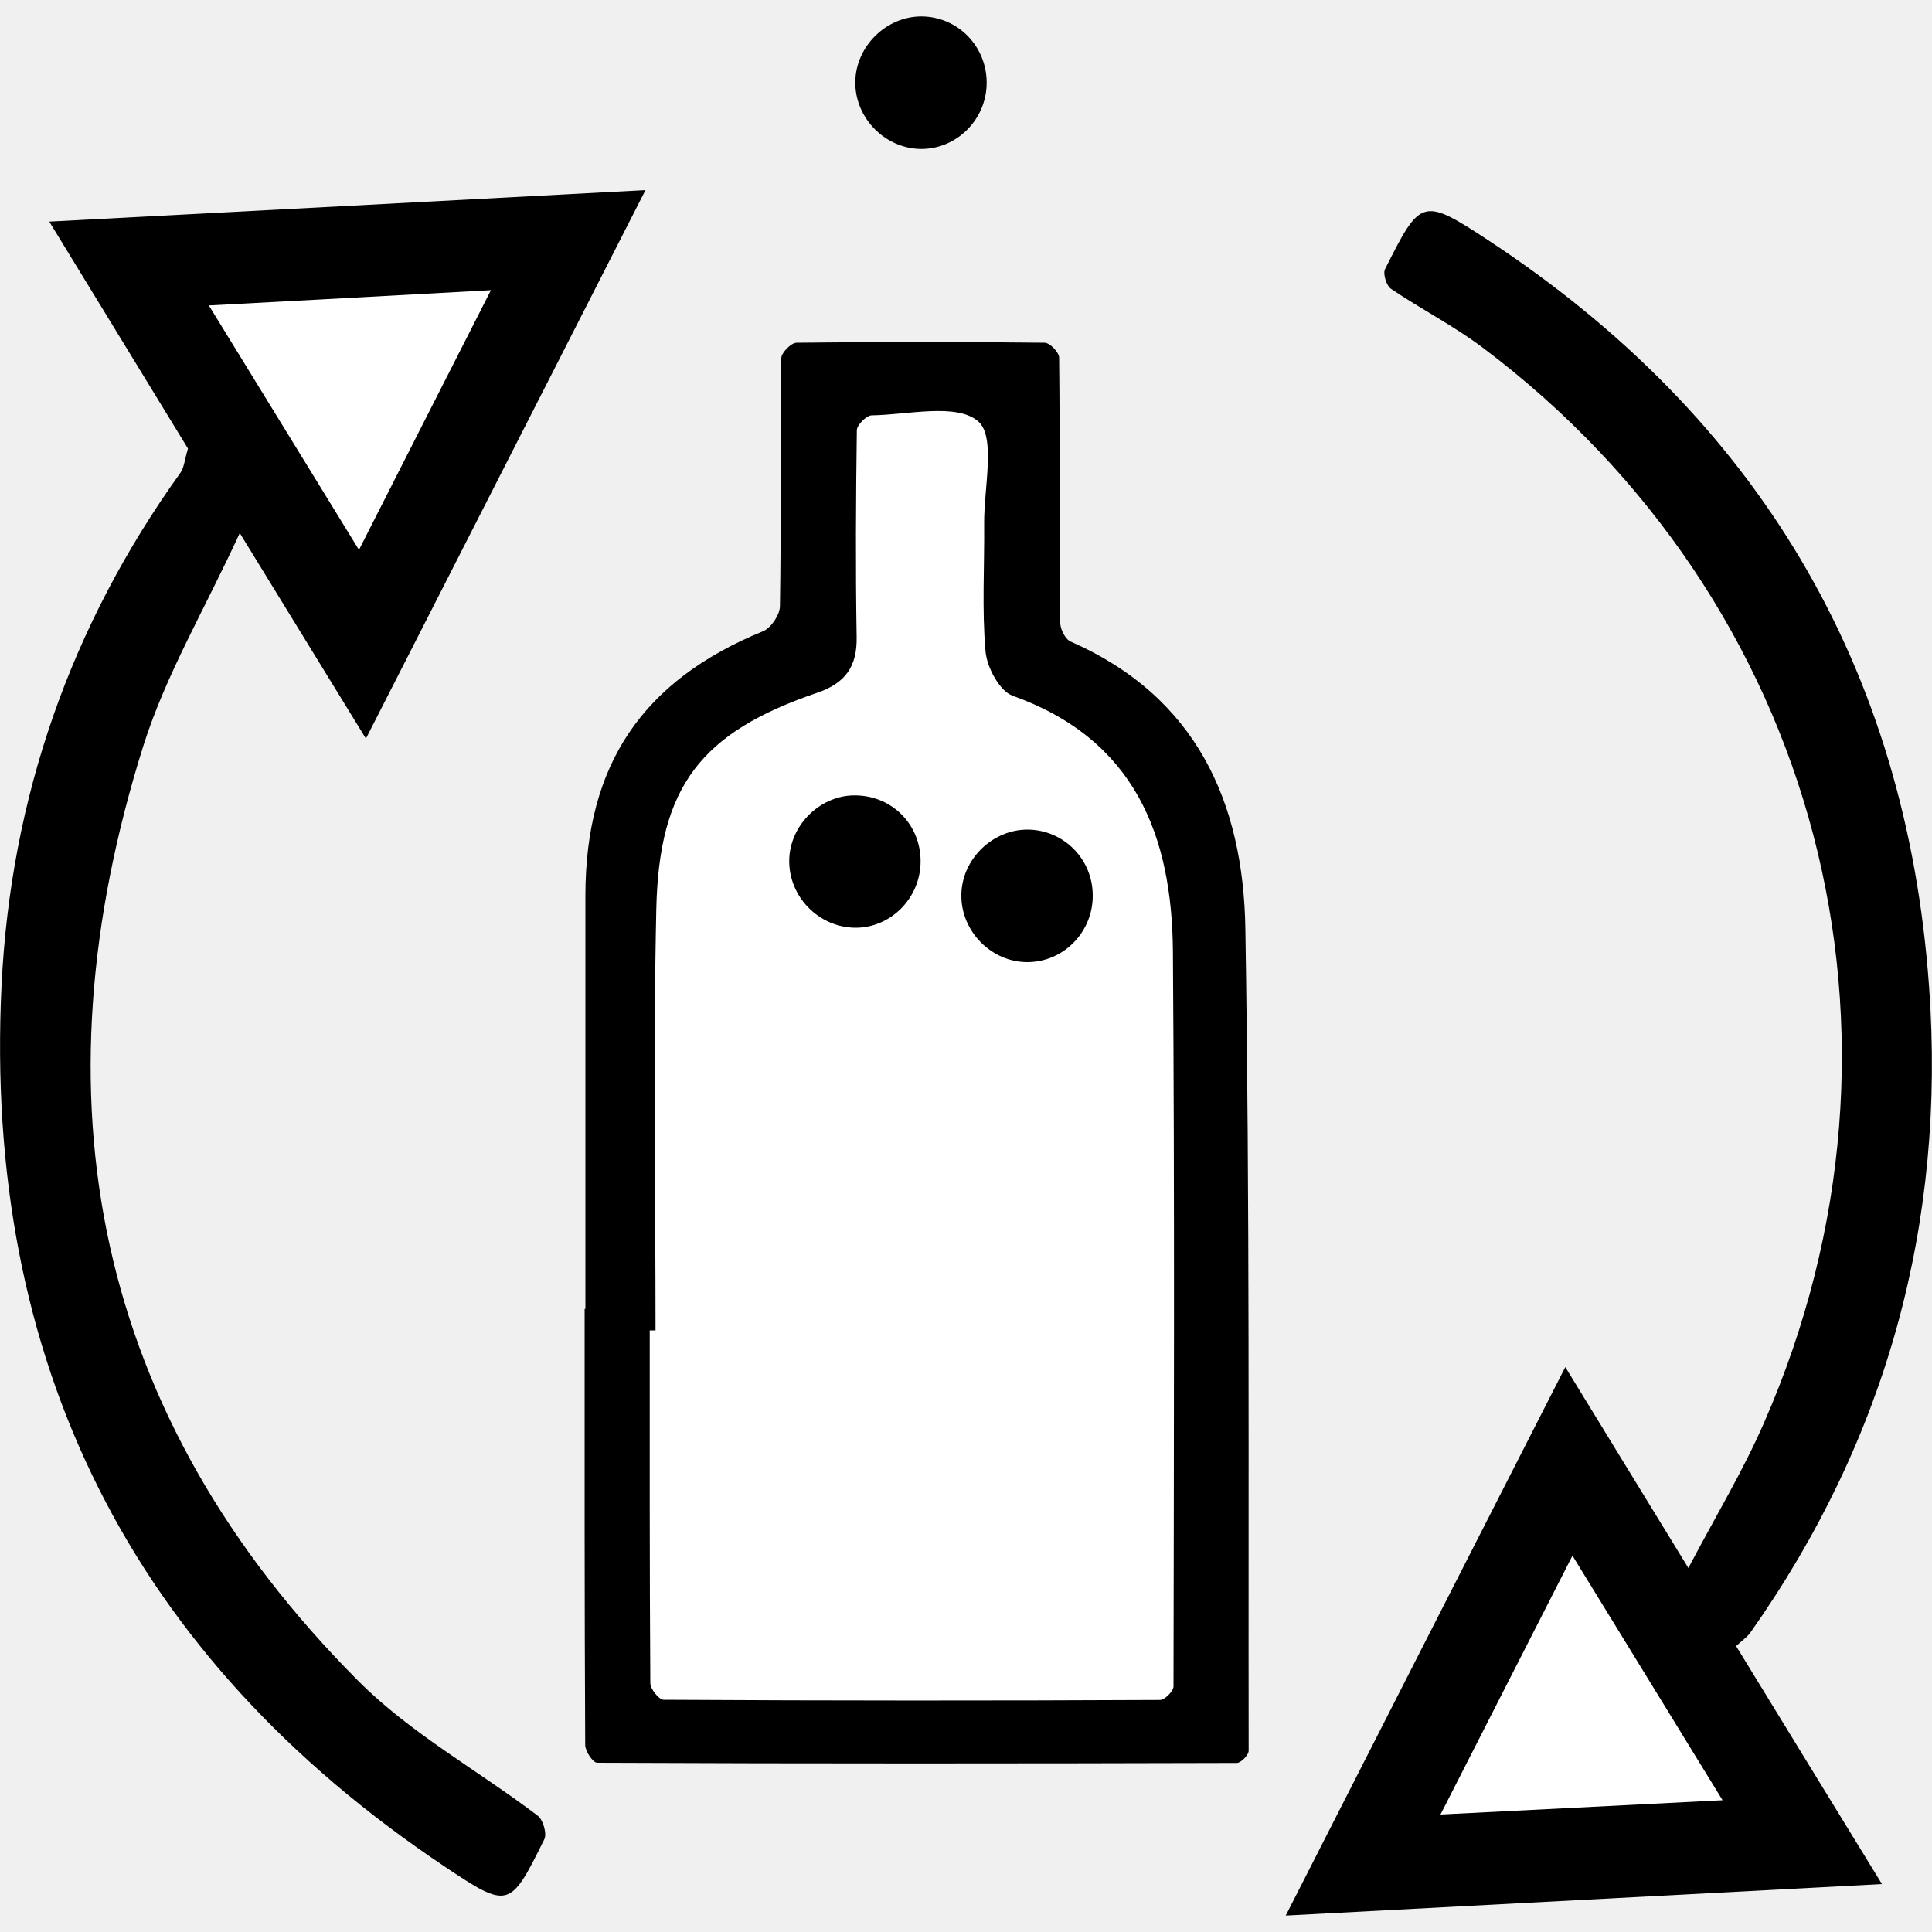
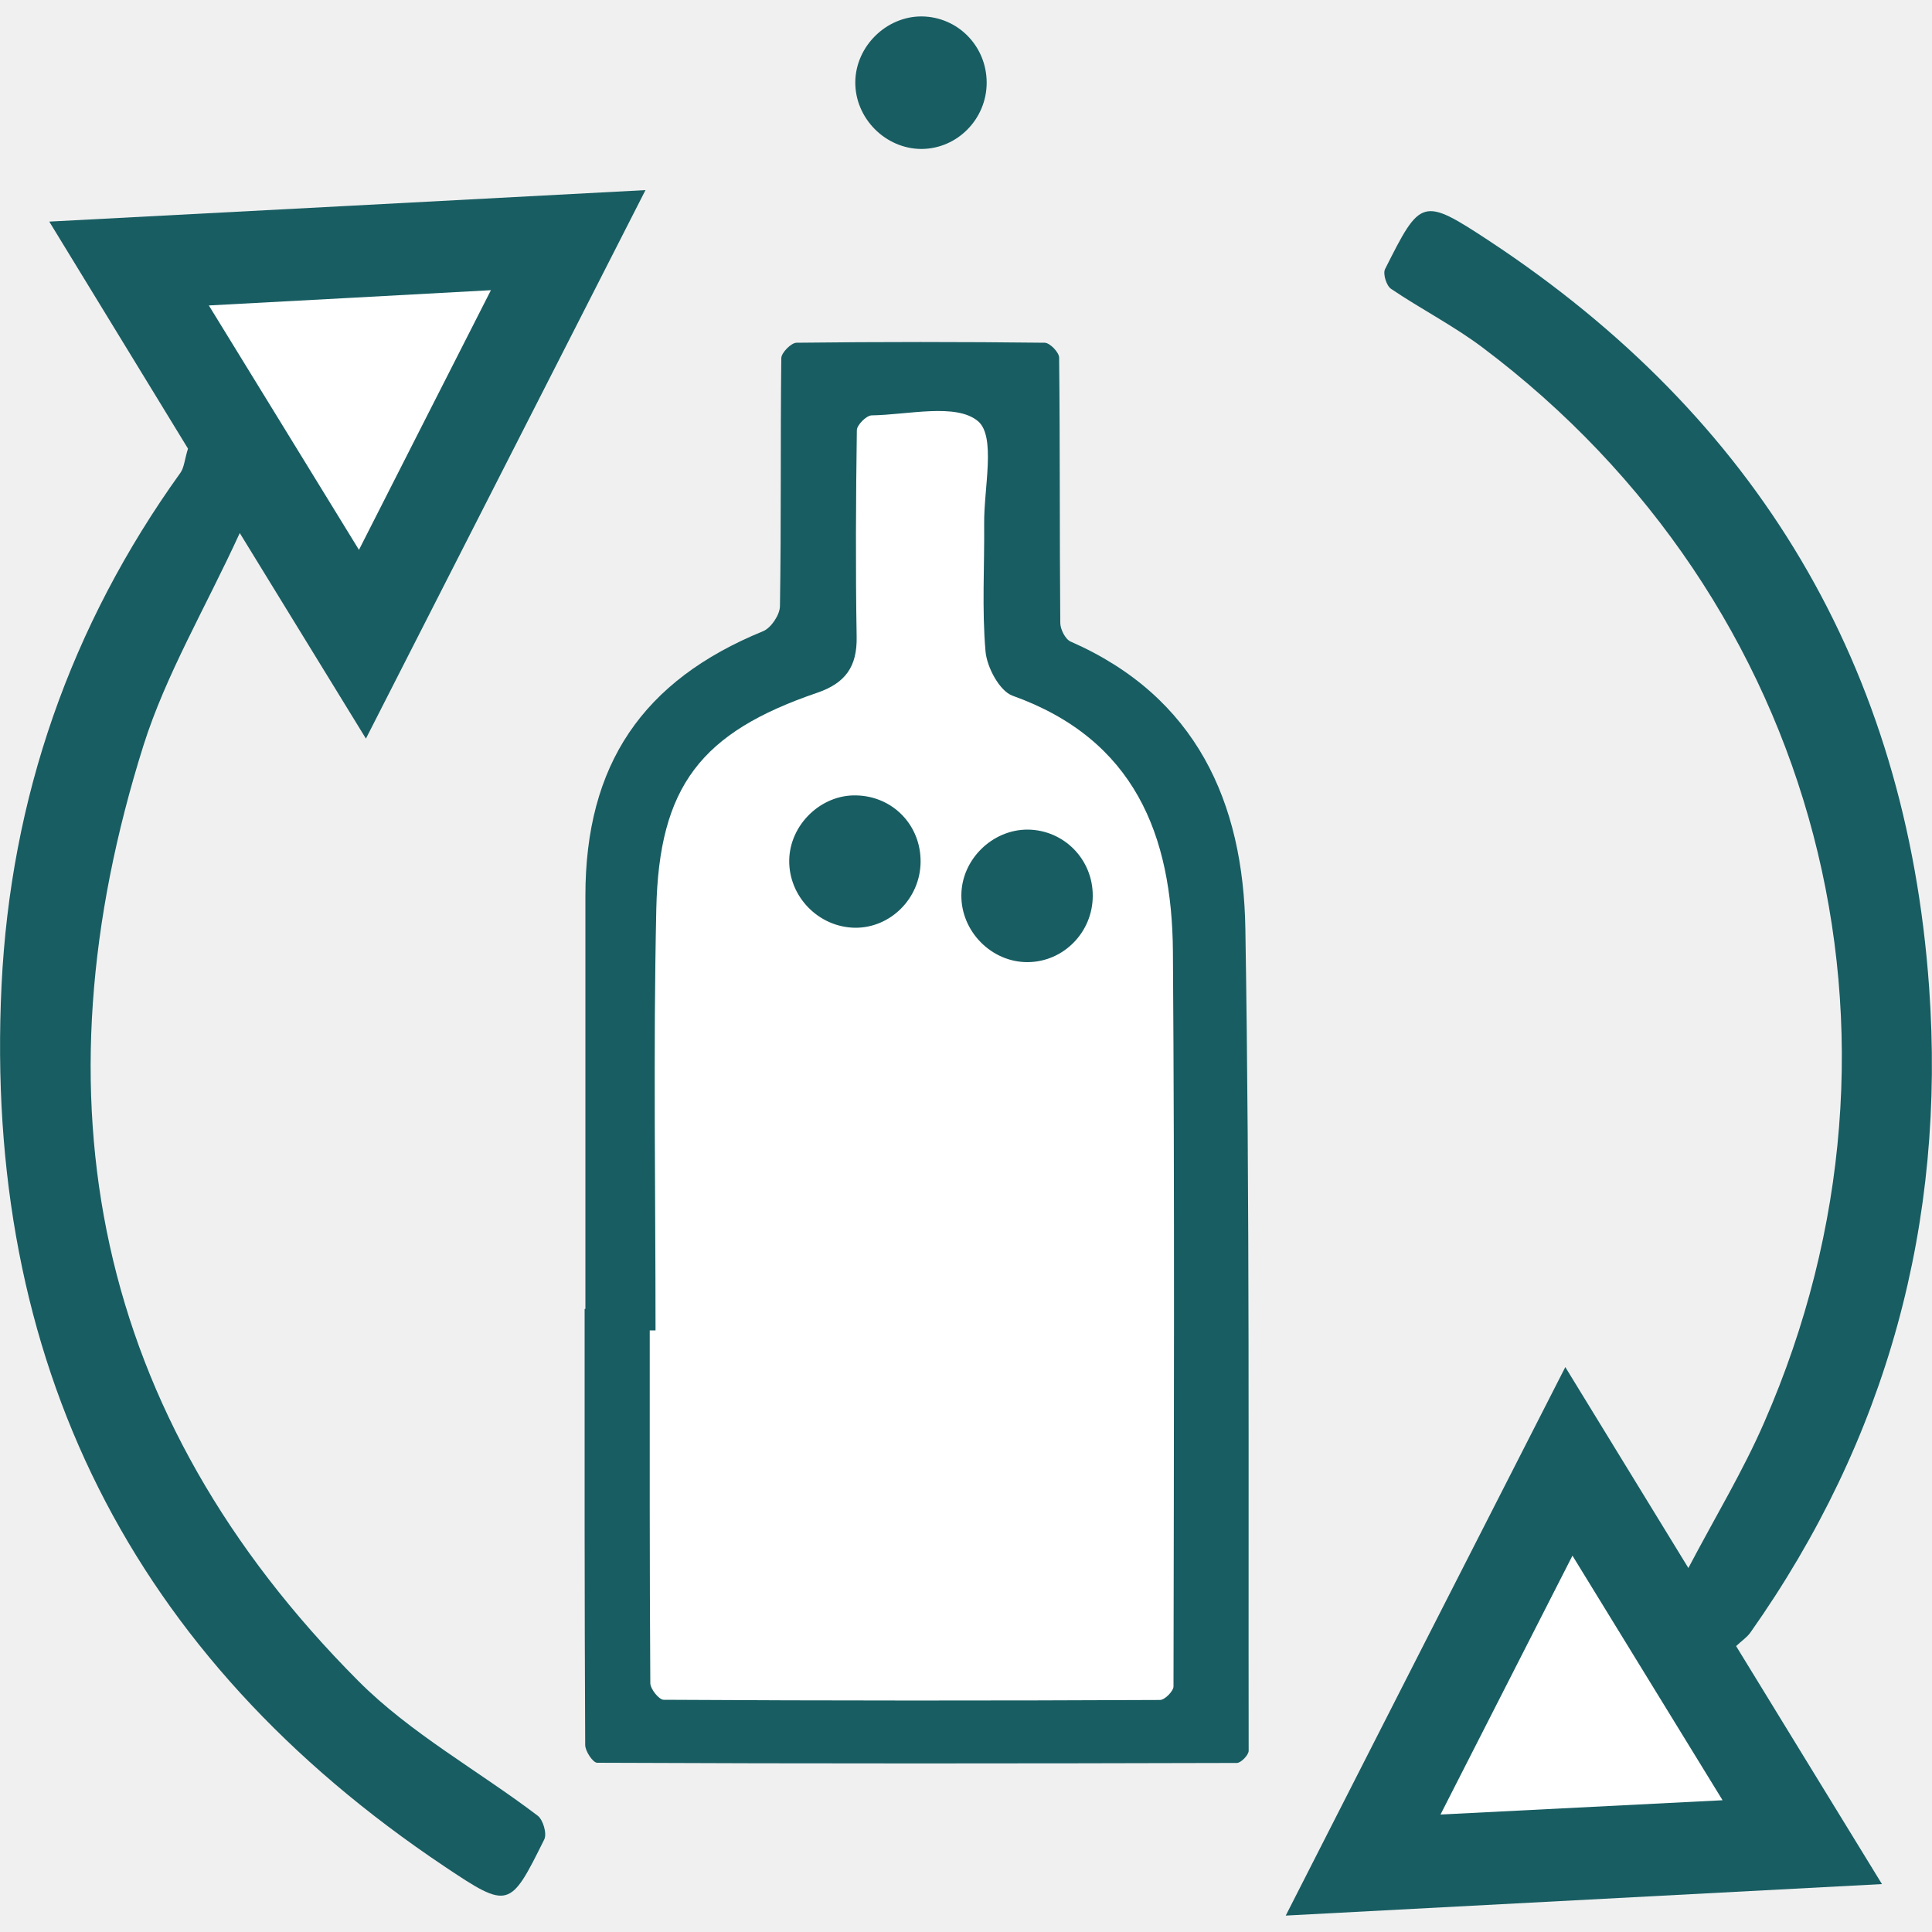
<svg xmlns="http://www.w3.org/2000/svg" version="1.1" id="Layer_1" x="0px" y="0px" width="1000px" height="1000px" viewBox="0 0 1000 1000" style="enable-background:new 0 0 1000 1000;" xml:space="preserve">
  <style type="text/css">

- 	.st0{fill-rule:evenodd;clip-rule:evenodd;}
+ 	.st0{fill-rule:evenodd;clip-rule:evenodd;fill:#185D62;}
	.st1{fill-rule:evenodd;clip-rule:evenodd;fill:#FFFFFF;}

</style>
  <path class="st0" d="M810.2,707.6c21.1,34.5,41.3,67.5,63.7,104c14.1-26.8,28.4-50.4,39.3-75.5c87.6-200.2,28.6-425.1-145.8-556.2  c-15-11.3-31.9-19.9-47.4-30.4c-2.4-1.6-4.3-7.8-3.1-10.2c18.4-36.6,19.1-37.5,53.8-14.7c138.8,91.5,216,220.4,227.8,386.3  c8.7,121.7-21.7,233.8-92.5,334.1c-1.8,2.5-4.5,4.3-7.4,7c24.4,39.9,49.4,80.6,75.5,123.2c-103.5,5.5-205.1,10.8-308.6,16.3  C713.9,896.4,761.6,802.8,810.2,707.6z" />
  <path class="st0" d="M97.3,232.2c-20.9-34.2-45.9-75.1-71.8-117.5c103.2-5.4,205.1-10.8,308.6-16.3  c-48.5,95.1-96.2,188.8-144.7,283.9c-21.1-34.4-41.4-67.5-65.3-106.4c-18,39.2-38.2,73.2-49.8,109.8  C16.7,568.4,48.2,732.3,185.5,870.1c27,27.1,62,46.3,92.8,69.7c2.8,2.1,4.9,9.3,3.4,12.3c-17.7,35.7-18.3,36.3-51.6,14  C67.6,857.4-8.6,704.4,0.8,510c4.7-96.8,35.6-186,92.6-265.3C95.3,242,95.5,238.1,97.3,232.2z" />
  <path class="st0" d="M303,677.5c0-71.3,0-142.5,0-213.8c0-68,29.6-111.5,92-137c4.1-1.7,8.6-8.4,8.7-12.9  c0.7-42.8,0.2-85.6,0.7-128.4c0-2.8,5.1-8,7.9-8c42.8-0.5,85.6-0.5,128.4,0c2.7,0,7.5,5,7.5,7.7c0.5,45.8,0.2,91.6,0.6,137.3  c0,3.3,2.6,8.5,5.4,9.7c65,28.5,89.4,83.2,90.4,148.8c2.3,141.7,1.5,283.5,1.7,425.3c0,2.2-4,6.3-6.1,6.3  c-110.4,0.3-220.7,0.4-331.1-0.1c-2.2,0-6.2-6-6.2-9.2c-0.4-75.2-0.3-150.4-0.3-225.7C302.8,677.5,302.9,677.5,303,677.5z" />
  <path class="st0" d="M510.7,42.8c0,18.8-15.2,34.2-33.7,34.3c-18.7,0-34.5-15.9-34.3-34.7c0.2-18.4,16-34,34.4-33.9  C495.8,8.7,510.7,23.9,510.7,42.8z" />
  <path class="st1" d="M891.6,931.8c-49.4,2.5-96.7,4.9-146,7.4c23.1-45.3,45.3-88.9,68.3-134C840,847.8,865.2,888.8,891.6,931.8z" />
  <path class="st1" d="M254.1,150.2c-23.1,45.5-45.3,89-68.3,134.4c-26.1-42.6-51.4-83.6-77.7-126.5  C157.3,155.5,204.5,152.9,254.1,150.2z" />
  <path class="st1" d="M339.3,688.6c0-72.7-1.2-145.4,0.4-218.1c1.4-63.7,23.2-91.4,83.2-111.9c14.7-5,20.8-13.6,20.5-29  c-0.6-35.6-0.4-71.3,0.1-106.9c0-2.7,4.9-7.6,7.6-7.7c19-0.3,43.8-6.5,55.1,3c9.4,7.9,3,34.7,3.2,53.1c0.2,22-1.2,44.2,0.7,66  c0.7,8.3,7.3,20.6,14,23c63.2,22.6,82.6,72.2,83,132.7c0.9,126.7,0.5,253.4,0.3,380.1c0,2.4-4.5,7-7,7  c-85.6,0.4-171.3,0.4-256.9-0.1c-2.4,0-6.9-5.6-6.9-8.6c-0.4-60.9-0.3-121.8-0.3-182.6C337.4,688.6,338.4,688.6,339.3,688.6z" />
  <path class="st0" d="M476.5,446.2c-0.2,18.8-15.6,34.2-34,34c-18.9-0.3-34.3-16.2-34-35c0.3-18.4,16.5-34,34.7-33.5  C462.2,412.1,476.7,427.2,476.5,446.2z" />
  <path class="st0" d="M565.6,463.7c0,18.8-15.1,34.2-33.7,34.3c-18.7,0.1-34.5-15.9-34.3-34.7c0.1-18.4,16-34,34.4-33.9  C550.7,429.6,565.7,444.8,565.6,463.7z" />
</svg>
